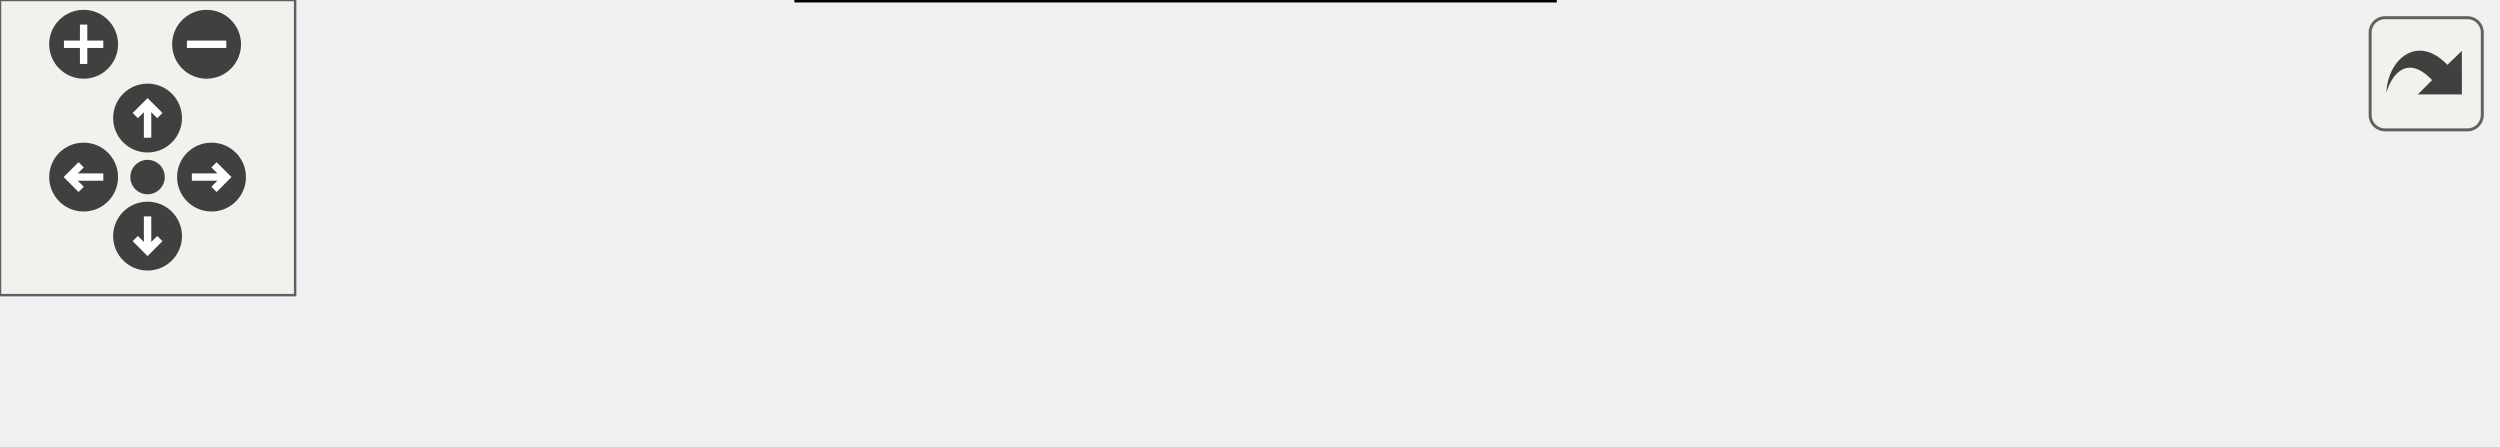
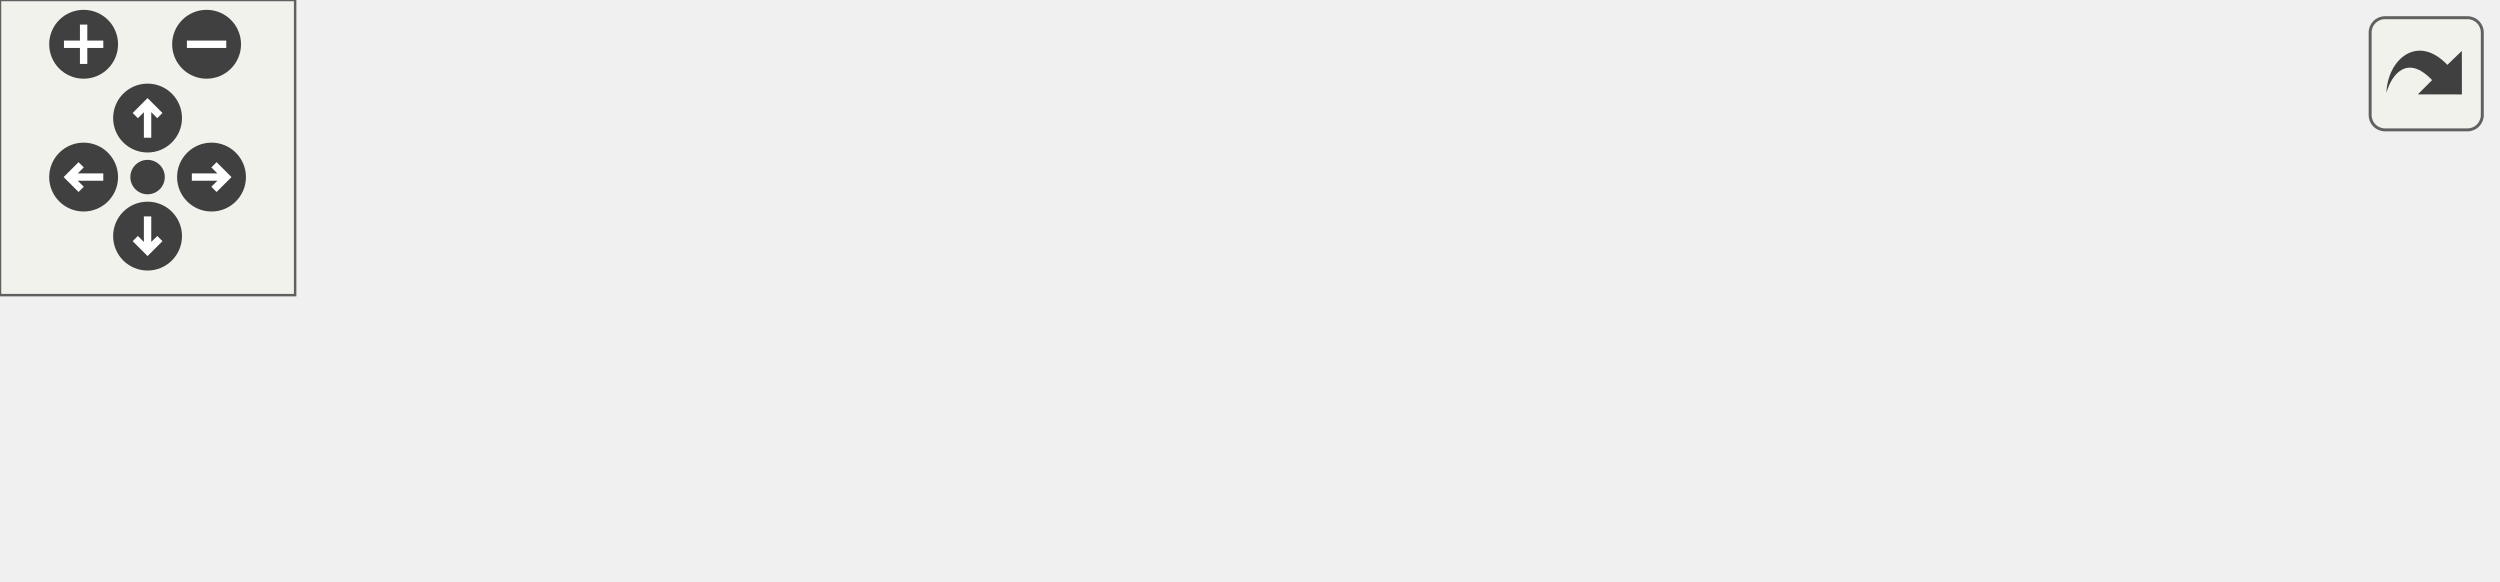
<svg xmlns="http://www.w3.org/2000/svg" xmlns:xlink="http://www.w3.org/1999/xlink" id="main" version="1.1" xml:space="preserve">
  <style type="text/css">
.edge:hover path { stroke: red; }
.edge:hover polygon { stroke: red; fill: red; }
</style>
  <defs>
    <circle id="rim" cx="0" cy="0" r="7" />
    <circle id="rim2" cx="0" cy="0" r="3.5" />
    <g id="zoomPlus">
      <use xlink:href="#rim" fill="#404040">
        <set attributeName="fill" to="#808080" begin="zoomplus.mouseover" end="zoomplus.mouseout" />
      </use>
      <path d="M-4,0h8M0,-4v8" fill="none" stroke="white" stroke-width="1.5" pointer-events="none" />
    </g>
    <g id="zoomMin">
      <use xlink:href="#rim" fill="#404040">
        <set attributeName="fill" to="#808080" begin="zoomminus.mouseover" end="zoomminus.mouseout" />
      </use>
      <path d="M-4,0h8" fill="none" stroke="white" stroke-width="1.5" pointer-events="none" />
    </g>
    <g id="dirArrow">
      <path fill="none" stroke="white" stroke-width="1.5" d="M0,-3.0v7 M-2.5,-0.5L0,-3.0L2.5,-0.5" />
    </g>
    <g id="resetDef">
      <use xlink:href="#rim2" fill="#404040">
        <set attributeName="fill" to="#808080" begin="reset.mouseover" end="reset.mouseout" />
      </use>
    </g>
  </defs>
  <svg id="graph" class="graph">
    <g id="viewport">
      <g id="node1" class="node">
-         <polygon fill="#bfbfbf" stroke="black" points="0.5,-5.5 0.5,-24.5 125.5,-24.5 125.5,-5.5 0.5,-5.5" />
-         <text text-anchor="middle" x="63" y="-12.5" font-family="Helvetica,sans-Serif" font-size="10.00">Urho3D::IKSolver::Solve</text>
+         <polygon fill="#bfbfbf" stroke="black" points="0.5,-19.5 0.5,-38.5 125.5,-38.5 125.5,-19.5 0.5,-19.5" />
+         <text text-anchor="middle" x="63" y="-26.5" font-family="Helvetica,sans-Serif" font-size="10.00">Urho3D::IKSolver::Solve</text>
      </g>
      <g id="node2" class="node">
        <g id="a_node2">
          <a xlink:href="class_urho3_d_1_1_i_k_solver.html#a33f6db3304063adb8c43f713c5be3b7a" target="_top" xlink:title="Invokes the IK solver. ">
-             <polygon fill="none" stroke="black" points="162,-0 162,-30 316,-30 316,-0 162,-0" />
-             <text text-anchor="start" x="170" y="-18" font-family="Helvetica,sans-Serif" font-size="10.00">Urho3D::IKSolver::Handle</text>
-             <text text-anchor="middle" x="239" y="-7" font-family="Helvetica,sans-Serif" font-size="10.00">SceneDrawableUpdateFinished</text>
+             <polygon fill="none" stroke="black" points="162,-14 162,-44 316,-44 316,-14 162,-14" />
+             <text text-anchor="start" x="170" y="-32" font-family="Helvetica,sans-Serif" font-size="10.00">Urho3D::IKSolver::Handle</text>
+             <text text-anchor="middle" x="239" y="-21" font-family="Helvetica,sans-Serif" font-size="10.00">SceneDrawableUpdateFinished</text>
          </a>
        </g>
      </g>
      <g id="edge1" class="edge">
-         <path fill="none" stroke="midnightblue" d="M136.058,-15C144.536,-15 153.209,-15 161.742,-15" />
-         <polygon fill="midnightblue" stroke="midnightblue" points="135.836,-11.5 125.836,-15 135.836,-18.5 135.836,-11.5" />
+         <path fill="none" stroke="midnightblue" d="M136.058,-29C144.536,-29 153.209,-29 161.742,-29" />
+         <polygon fill="midnightblue" stroke="midnightblue" points="135.836,-25.5 125.836,-29 135.836,-32.5 135.836,-25.5" />
      </g>
      <g id="node3" class="node">
        <g id="a_node3">
-           <a xlink:href="class_urho3_d_1_1_i_k_solver.html#abc49219593786fcc85bf7f1037e7bba2" target="_top" xlink:title="Subscribe to drawable update finished event here. ">
-             <polygon fill="none" stroke="black" points="352.5,-5.5 352.5,-24.5 507.5,-24.5 507.5,-5.5 352.5,-5.5" />
-             <text text-anchor="middle" x="430" y="-12.5" font-family="Helvetica,sans-Serif" font-size="10.00">Urho3D::IKSolver::OnSceneSet</text>
+           <a xlink:href="class_urho3_d_1_1_i_k_solver.html#aeed941e6a5f53cb2d6890fc5e5a5ed2c" target="_top" xlink:title="Enable or disable a certain feature (see IKSolver::Feature) ">
+             <polygon fill="none" stroke="black" points="356,-38.5 356,-57.5 504,-57.5 504,-38.5 356,-38.5" />
+             <text text-anchor="middle" x="430" y="-45.5" font-family="Helvetica,sans-Serif" font-size="10.00">Urho3D::IKSolver::SetFeature</text>
          </a>
        </g>
      </g>
      <g id="edge2" class="edge">
-         <path fill="none" stroke="midnightblue" d="M326.262,-15C335.009,-15 343.85,-15 352.484,-15" />
-         <polygon fill="midnightblue" stroke="midnightblue" points="326.057,-11.5 316.057,-15 326.057,-18.5 326.057,-11.5" />
+         <path fill="none" stroke="midnightblue" d="M326.292,-37.675C336.173,-38.668 346.174,-39.674 355.86,-40.647" />
+         <polygon fill="midnightblue" stroke="midnightblue" points="326.357,-34.164 316.057,-36.646 325.656,-41.129 326.357,-34.164" />
+       </g>
+       <g id="node4" class="node">
+         <g id="a_node4">
+           <a xlink:href="class_urho3_d_1_1_i_k_solver.html#abc49219593786fcc85bf7f1037e7bba2" target="_top" xlink:title="Subscribe to drawable update finished event here. ">
+             <polygon fill="none" stroke="black" points="352.5,-0.5 352.5,-19.5 507.5,-19.5 507.5,-0.5 352.5,-0.5" />
+             <text text-anchor="middle" x="430" y="-7.5" font-family="Helvetica,sans-Serif" font-size="10.00">Urho3D::IKSolver::OnSceneSet</text>
+           </a>
+         </g>
+       </g>
+       <g id="edge3" class="edge">
+         <path fill="none" stroke="midnightblue" d="M326.262,-20.328C335.009,-19.449 343.85,-18.56 352.484,-17.692" />
+         <polygon fill="midnightblue" stroke="midnightblue" points="325.656,-16.871 316.057,-21.354 326.357,-23.836 325.656,-16.871" />
      </g>
    </g>
  </svg>
  <g id="navigator" transform="translate(0 0)" fill="#404254">
    <rect fill="#f2f5e9" fill-opacity="0.5" stroke="#606060" stroke-width=".5" x="0" y="0" width="60" height="60" />
    <use id="zoomplus" xlink:href="#zoomPlus" x="17" y="9" />
    <use id="zoomminus" xlink:href="#zoomMin" x="42" y="9" />
    <use id="reset" xlink:href="#resetDef" x="30" y="36" />
    <g id="arrowUp" xlink:href="#dirArrow" transform="translate(30 24)">
      <use xlink:href="#rim" fill="#404040">
        <set attributeName="fill" to="#808080" begin="arrowUp.mouseover" end="arrowUp.mouseout" />
      </use>
      <path fill="none" stroke="white" stroke-width="1.5" d="M0,-3.0v7 M-2.5,-0.5L0,-3.0L2.5,-0.5" />
    </g>
    <g id="arrowRight" xlink:href="#dirArrow" transform="rotate(90) translate(36 -43)">
      <use xlink:href="#rim" fill="#404040">
        <set attributeName="fill" to="#808080" begin="arrowRight.mouseover" end="arrowRight.mouseout" />
      </use>
      <path fill="none" stroke="white" stroke-width="1.5" d="M0,-3.0v7 M-2.5,-0.5L0,-3.0L2.5,-0.5" />
    </g>
    <g id="arrowDown" xlink:href="#dirArrow" transform="rotate(180) translate(-30 -48)">
      <use xlink:href="#rim" fill="#404040">
        <set attributeName="fill" to="#808080" begin="arrowDown.mouseover" end="arrowDown.mouseout" />
      </use>
      <path fill="none" stroke="white" stroke-width="1.5" d="M0,-3.0v7 M-2.5,-0.5L0,-3.0L2.5,-0.5" />
    </g>
    <g id="arrowLeft" xlink:href="#dirArrow" transform="rotate(270) translate(-36 17)">
      <use xlink:href="#rim" fill="#404040">
        <set attributeName="fill" to="#808080" begin="arrowLeft.mouseover" end="arrowLeft.mouseout" />
      </use>
      <path fill="none" stroke="white" stroke-width="1.5" d="M0,-3.0v7 M-2.5,-0.5L0,-3.0L2.5,-0.5" />
    </g>
  </g>
  <svg viewBox="0 0 15 15" width="100%" height="30px" preserveAspectRatio="xMaxYMin meet">
    <g id="arrow_out" transform="scale(0.3 0.3)">
      <a xlink:href="class_urho3_d_1_1_i_k_solver_ad37fe0e1e1a31fff36b3f3f923853373_icgraph_org.svg" target="_base">
        <rect id="button" ry="5" rx="5" y="6" x="6" height="38" width="38" fill="#f2f5e9" fill-opacity="0.5" stroke="#606060" stroke-width="1.0" />
        <path id="arrow" d="M 11.5,31.437 C 11.94,20.098 22.043,11.323 32.159,21.979 L 37.069,17.246 C 37.069,17.246 37.088,32 37.088,32 L 22.16,31.978 C 22.16,31.978 26.998,27.14 26.998,27.14 C 18.529,18.264 13.292,25.23 11.5,31.437 z" style="fill:#404040;" />
      </a>
    </g>
  </svg>
</svg>
